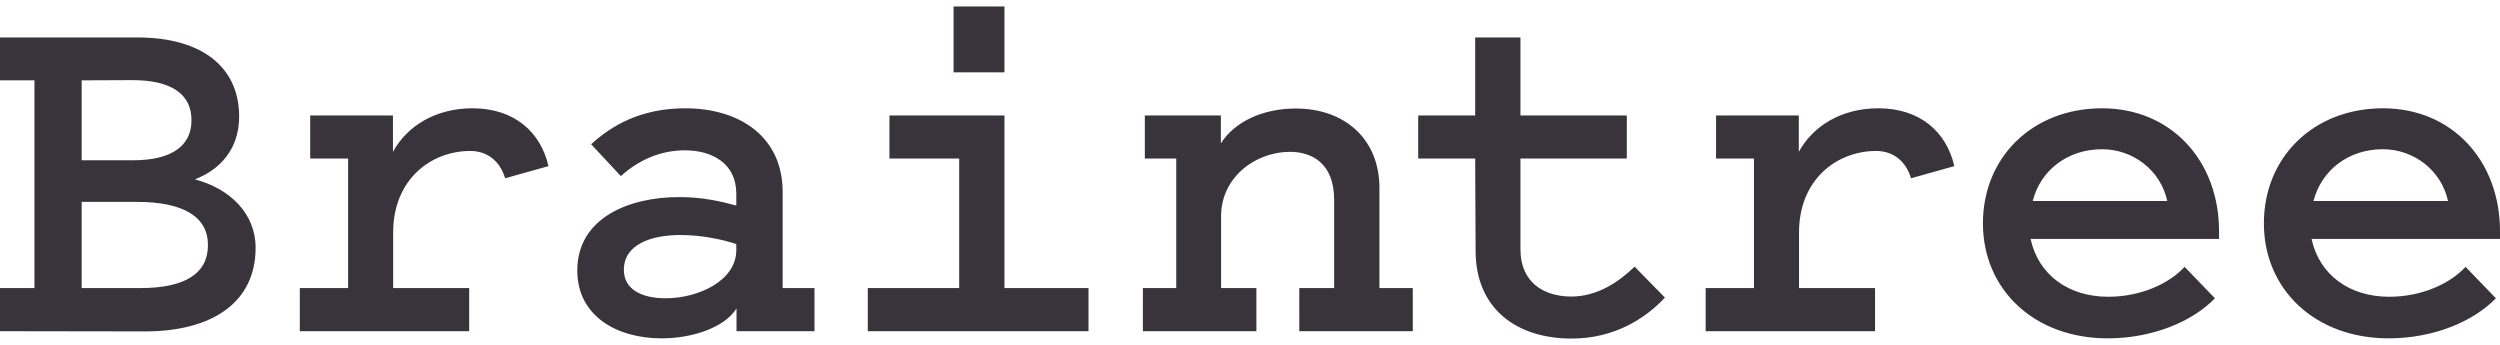
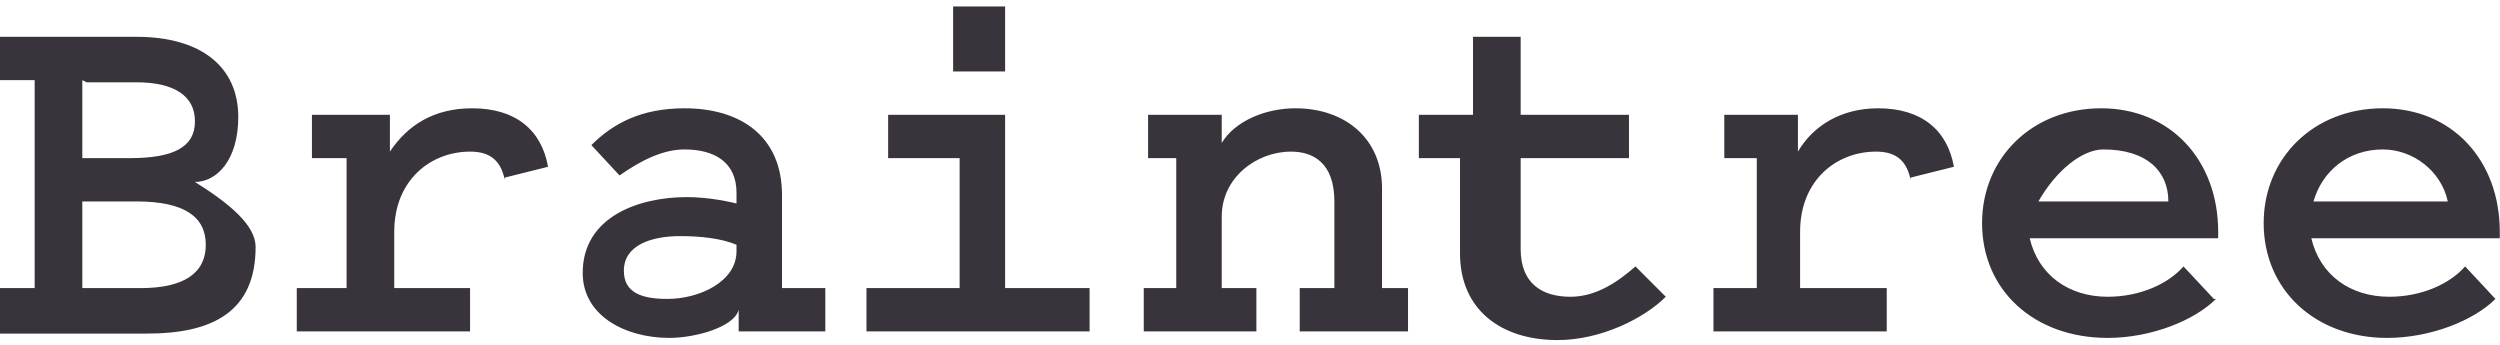
<svg xmlns="http://www.w3.org/2000/svg" width="116" height="16" viewBox="0 0 115.41 15.32">
-   <path fill="#39343C" d="M3.77 13h2.7c2.09 0 3.13-.68 3.13-1.99 0-1.29-1.11-1.99-3.29-1.99H3.77V13zm0-9.59V7.1h2.37c1.78 0 2.7-.66 2.7-1.85 0-1.22-.95-1.85-2.73-1.85l-2.34.01zM0 14.99V13h1.59V3.41H0V1.43h6.35c2.92 0 4.69 1.33 4.69 3.65 0 1.52-.9 2.46-2.04 2.9 1.64.44 2.8 1.59 2.8 3.16 0 2.48-1.94 3.86-5.12 3.86L0 14.99zm23.32-7.06c-.24-.8-.83-1.26-1.61-1.26-1.83 0-3.56 1.33-3.56 3.76V13h3.51v1.99h-7.82V13h2.23V7.02h-1.75V5.03h3.82v1.68c.64-1.17 1.94-2.01 3.67-2.01 1.94 0 3.15 1.1 3.51 2.67l-2 .56zm10.67 3.04c-.66-.23-1.66-.42-2.58-.42-1.33 0-2.61.42-2.61 1.61 0 .89.81 1.31 1.92 1.31 1.54 0 3.27-.82 3.27-2.22v-.28zm0-1.78v-.56c0-1.4-1.14-1.99-2.37-1.99-1.16 0-2.16.47-2.96 1.19l-1.37-1.47c.95-.87 2.3-1.66 4.34-1.66 2.54 0 4.5 1.33 4.5 3.86V13h1.47v1.99H34v-1.05c-.54.87-2.01 1.38-3.46 1.38-2.09 0-3.89-1.05-3.89-3.13 0-2.46 2.44-3.39 4.67-3.39 1.08-.01 1.98.2 2.67.39zM44.02 0h2.35v3.04h-2.35V0zm6.23 13v1.99H40.06V13h4.22V7.02h-3.22V5.03h5.31V13h3.88zm2.51 0h1.54V7.02h-1.45V5.03h3.51v1.29c.62-.98 1.9-1.61 3.46-1.61 2.25 0 3.86 1.4 3.86 3.67V13h1.54v1.99h-5.24V13h1.61V8.93c0-1.73-1.07-2.22-2.04-2.22-1.59 0-3.18 1.17-3.18 2.97V13H58v1.99h-5.24V13zM68.1 7.02h-2.63V5.03h2.63v-3.6h2.09v3.6h4.91v1.99h-4.91v4.19c0 1.54 1.09 2.18 2.35 2.18 1.19 0 2.18-.66 2.92-1.38l1.4 1.43c-.92.98-2.35 1.89-4.31 1.89-2.54 0-4.43-1.38-4.43-4.05l-.02-4.26zm20.12.91c-.24-.8-.83-1.26-1.61-1.26-1.83 0-3.56 1.33-3.56 3.76V13h3.51v1.99h-7.82V13h2.23V7.02h-1.75V5.03h3.82v1.68c.64-1.17 1.94-2.01 3.67-2.01 1.94 0 3.15 1.1 3.51 2.67l-2 .56zm5.62 1.05h6.21c-.31-1.43-1.59-2.39-3.01-2.39-1.61 0-2.85.99-3.2 2.39zm8.41 4.49c-1.04 1.08-2.89 1.85-4.95 1.85-3.39 0-5.76-2.25-5.76-5.31 0-3.06 2.3-5.31 5.5-5.31 3.18 0 5.4 2.41 5.4 5.68v.35h-8.7c.36 1.66 1.75 2.67 3.58 2.67 1.52 0 2.82-.61 3.53-1.38l1.4 1.45zm4.55-4.49h6.21c-.31-1.43-1.59-2.39-3.01-2.39-1.61 0-2.84.99-3.2 2.39zm8.42 4.49c-1.04 1.08-2.89 1.85-4.95 1.85-3.39 0-5.76-2.25-5.76-5.31 0-3.06 2.3-5.31 5.5-5.31 3.18 0 5.4 2.41 5.4 5.68v.35h-8.7c.36 1.66 1.75 2.67 3.58 2.67 1.52 0 2.82-.61 3.53-1.38l1.4 1.45z" />
+   <path fill="#39343C" d="M3.8 13h2.7c2 0 3-.7 3-2s-1-2-3.2-2H3.8v4zm0-9.6V7H6c2 0 3-.5 3-1.7S8 3.5 6.3 3.5H4zM0 15v-2h1.6V3.4H0v-2h6.3c3 0 4.7 1.4 4.7 3.7 0 2-1 3-2 3 1.6 1 2.8 2 2.8 3 0 3-2 4-5 4H0zm23.3-7c-.2-1-.8-1.3-1.6-1.3-1.8 0-3.5 1.3-3.5 3.7V13h3.5v2h-8v-2H16V7h-1.6V5H18v1.7c.8-1.2 2-2 3.8-2 2 0 3.2 1 3.5 2.7l-2 .5zM34 11c-.7-.3-1.7-.4-2.6-.4-1.3 0-2.6.4-2.6 1.6 0 1 .8 1.3 2 1.3 1.5 0 3.2-.8 3.2-2.2V11zm0-1.8v-.6c0-1.4-1-2-2.4-2-1 0-2 .5-3 1.2l-1.3-1.4c1-1 2.3-1.7 4.3-1.7 2.6 0 4.5 1.3 4.5 4V13h2v2h-4v-1c-.2.8-2 1.3-3.2 1.3-2 0-4-1-4-3 0-2.6 2.6-3.5 4.8-3.5 1 0 2 .2 2.7.4zM44 0h2.4v3H44V0zm6.3 13v2H40v-2h4.3V7H41V5h5.4v8h4zm2.5 0h1.5V7H53V5h3.4v1.3c.6-1 2-1.6 3.4-1.6 2.3 0 4 1.4 4 3.7V13H65v2h-5v-2h1.6V9c0-1.8-1-2.3-2-2.3-1.6 0-3.2 1.2-3.2 3V13H58v2h-5.2v-2zM68 7h-2.5V5H68V1.4h2.2V5h5v2h-5v4.2c0 1.6 1 2.2 2.3 2.2 1.2 0 2.2-.7 3-1.4l1.4 1.4c-1 1-3 2-5 2-2.6 0-4.5-1.4-4.5-4V7zm20.2 1c-.2-1-.8-1.3-1.6-1.3-1.8 0-3.5 1.3-3.5 3.7V13h4v2h-8v-2h2V7h-1.5V5H83v1.7c.7-1.2 2-2 3.7-2 2 0 3.2 1 3.5 2.7l-2 .5zm5.6 1h6.3c0-1.4-1-2.4-3-2.4-1 0-2.2 1-3 2.4zm8.5 4.5c-1 1-3 1.8-5 1.8-3.4 0-5.8-2.2-5.8-5.3 0-3 2.3-5.3 5.5-5.3s5.4 2.4 5.4 5.7v.3h-8.7c.4 1.7 1.8 2.7 3.6 2.7 1.5 0 2.8-.6 3.5-1.4l1.4 1.5zm4.5-4.5h6.2c-.3-1.4-1.6-2.4-3-2.4-1.6 0-2.8 1-3.2 2.4zm8.4 4.5c-1 1-3 1.8-5 1.8-3.3 0-5.7-2.2-5.7-5.3 0-3 2.3-5.3 5.5-5.3s5.4 2.4 5.4 5.7v.3h-8.7c.4 1.7 1.8 2.7 3.6 2.7 1.5 0 2.8-.6 3.5-1.4l1.4 1.5z" />
</svg>
